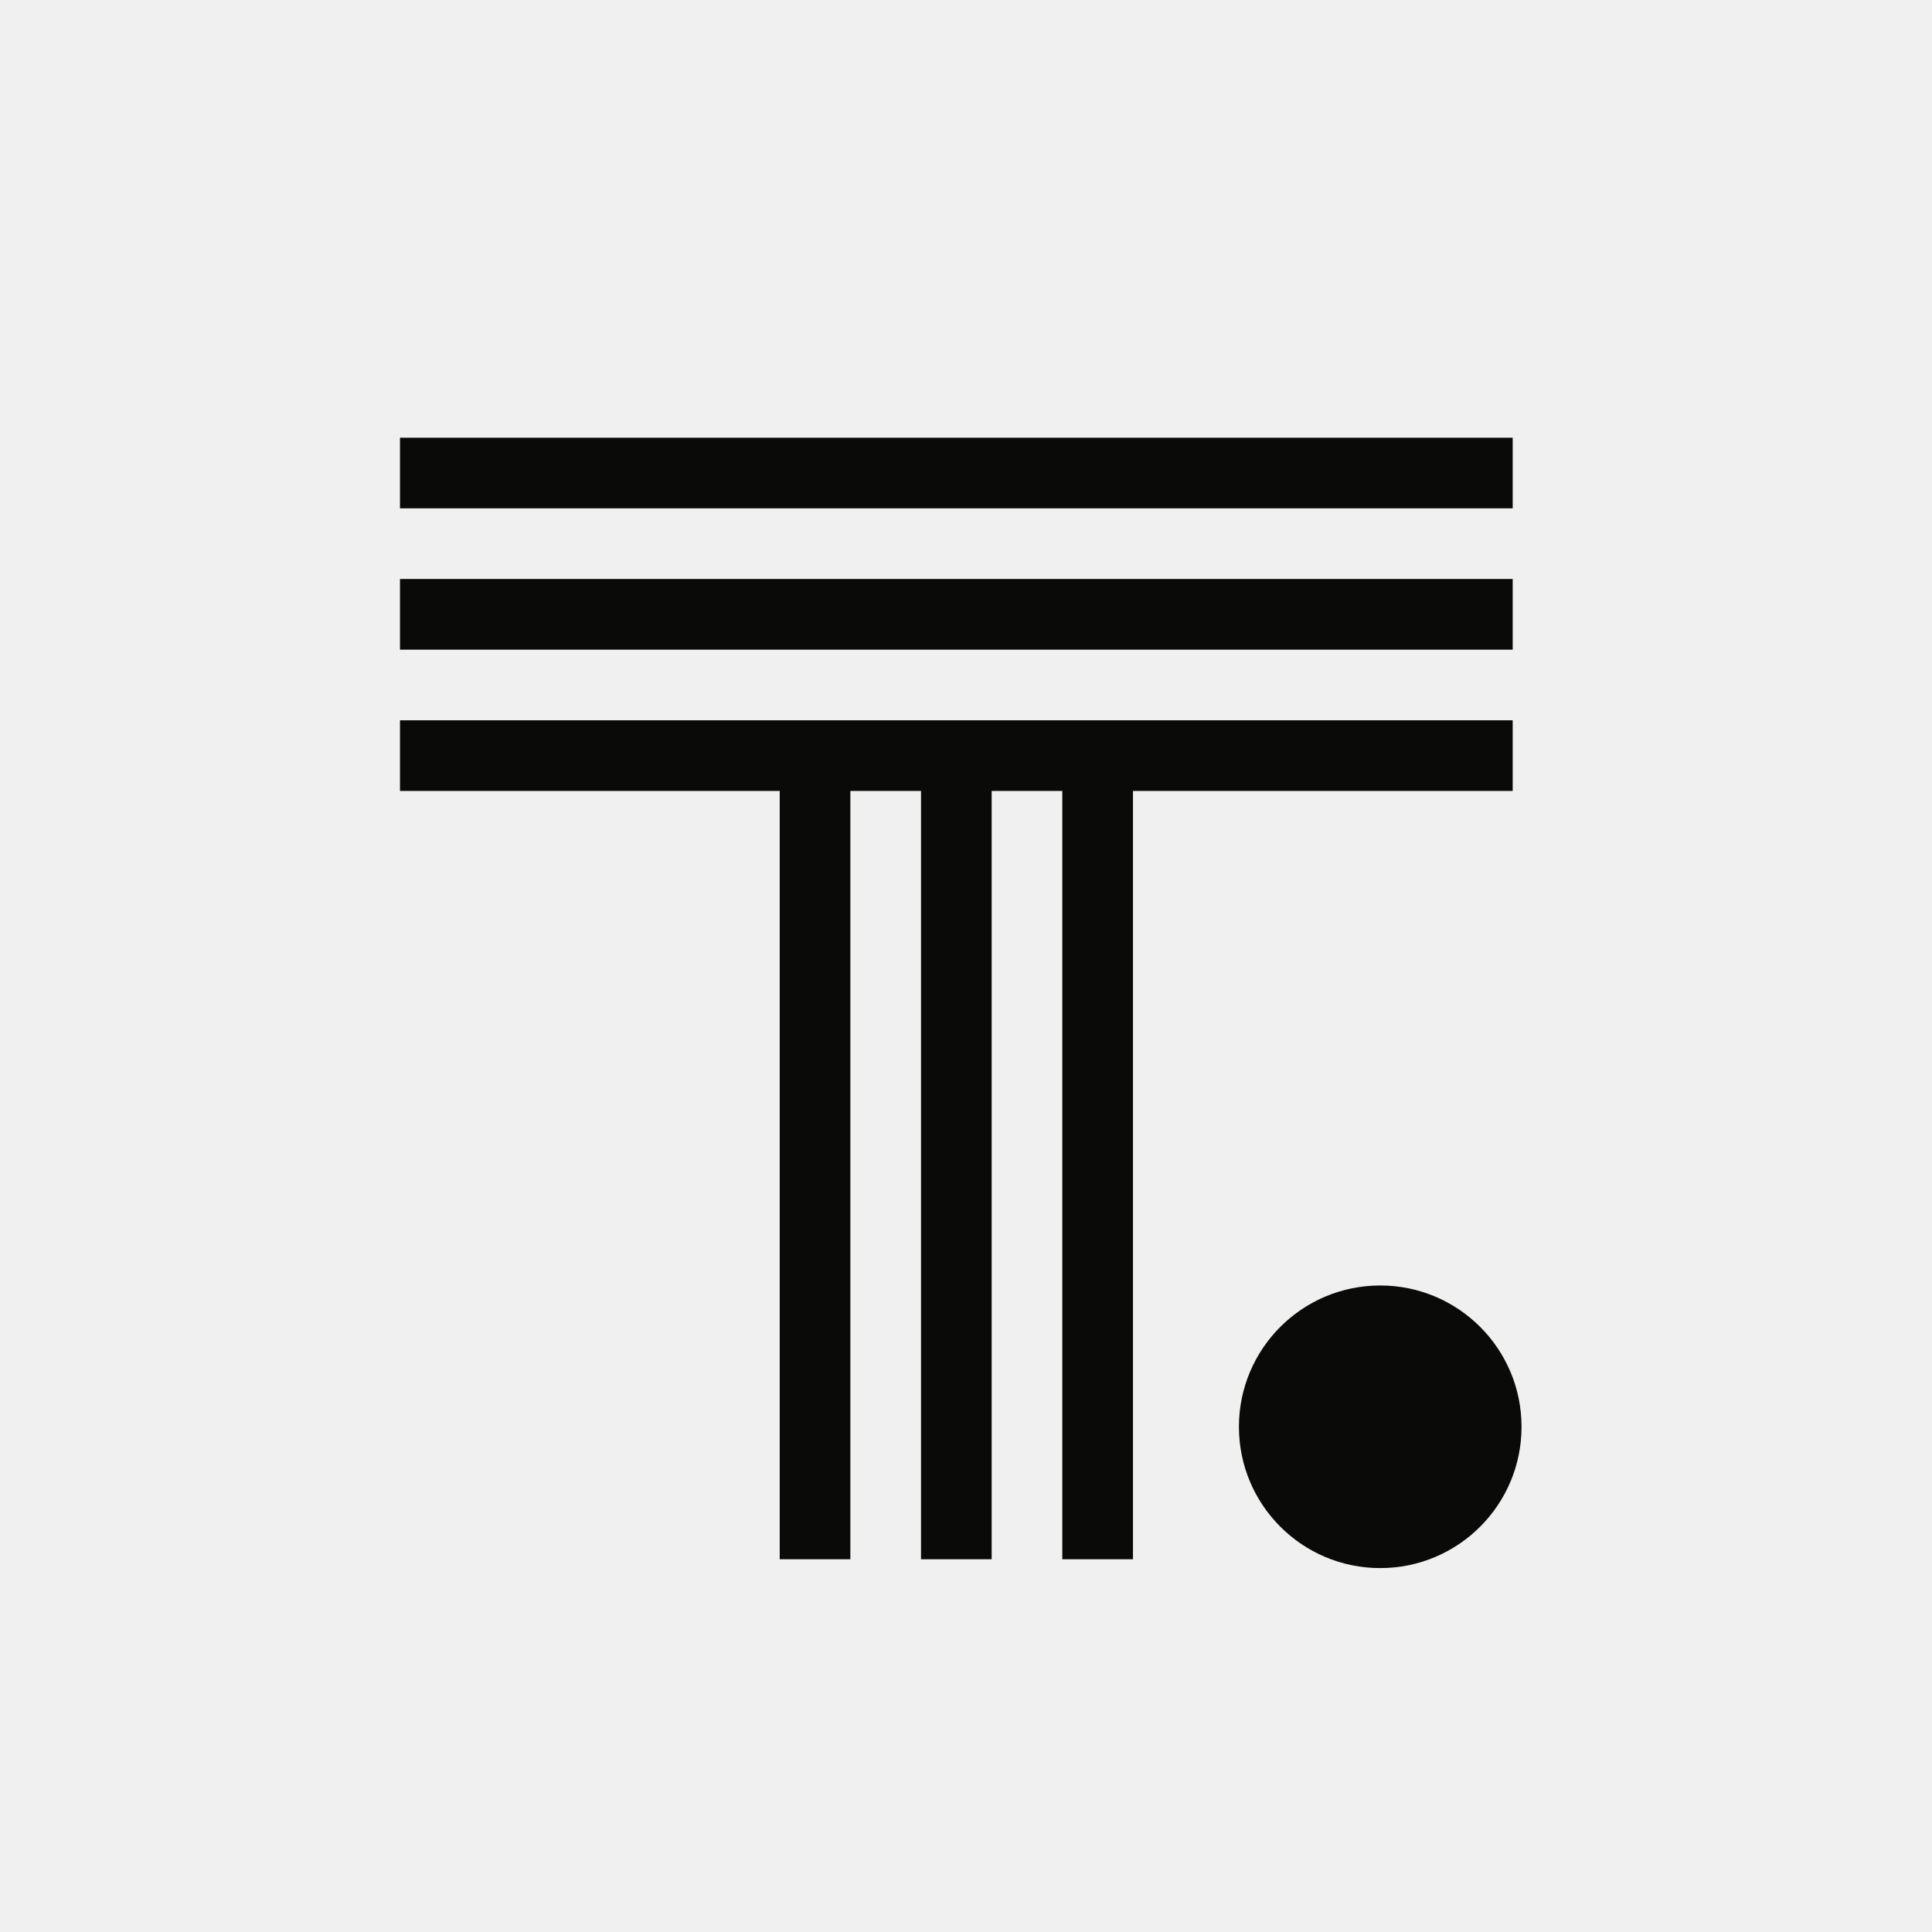
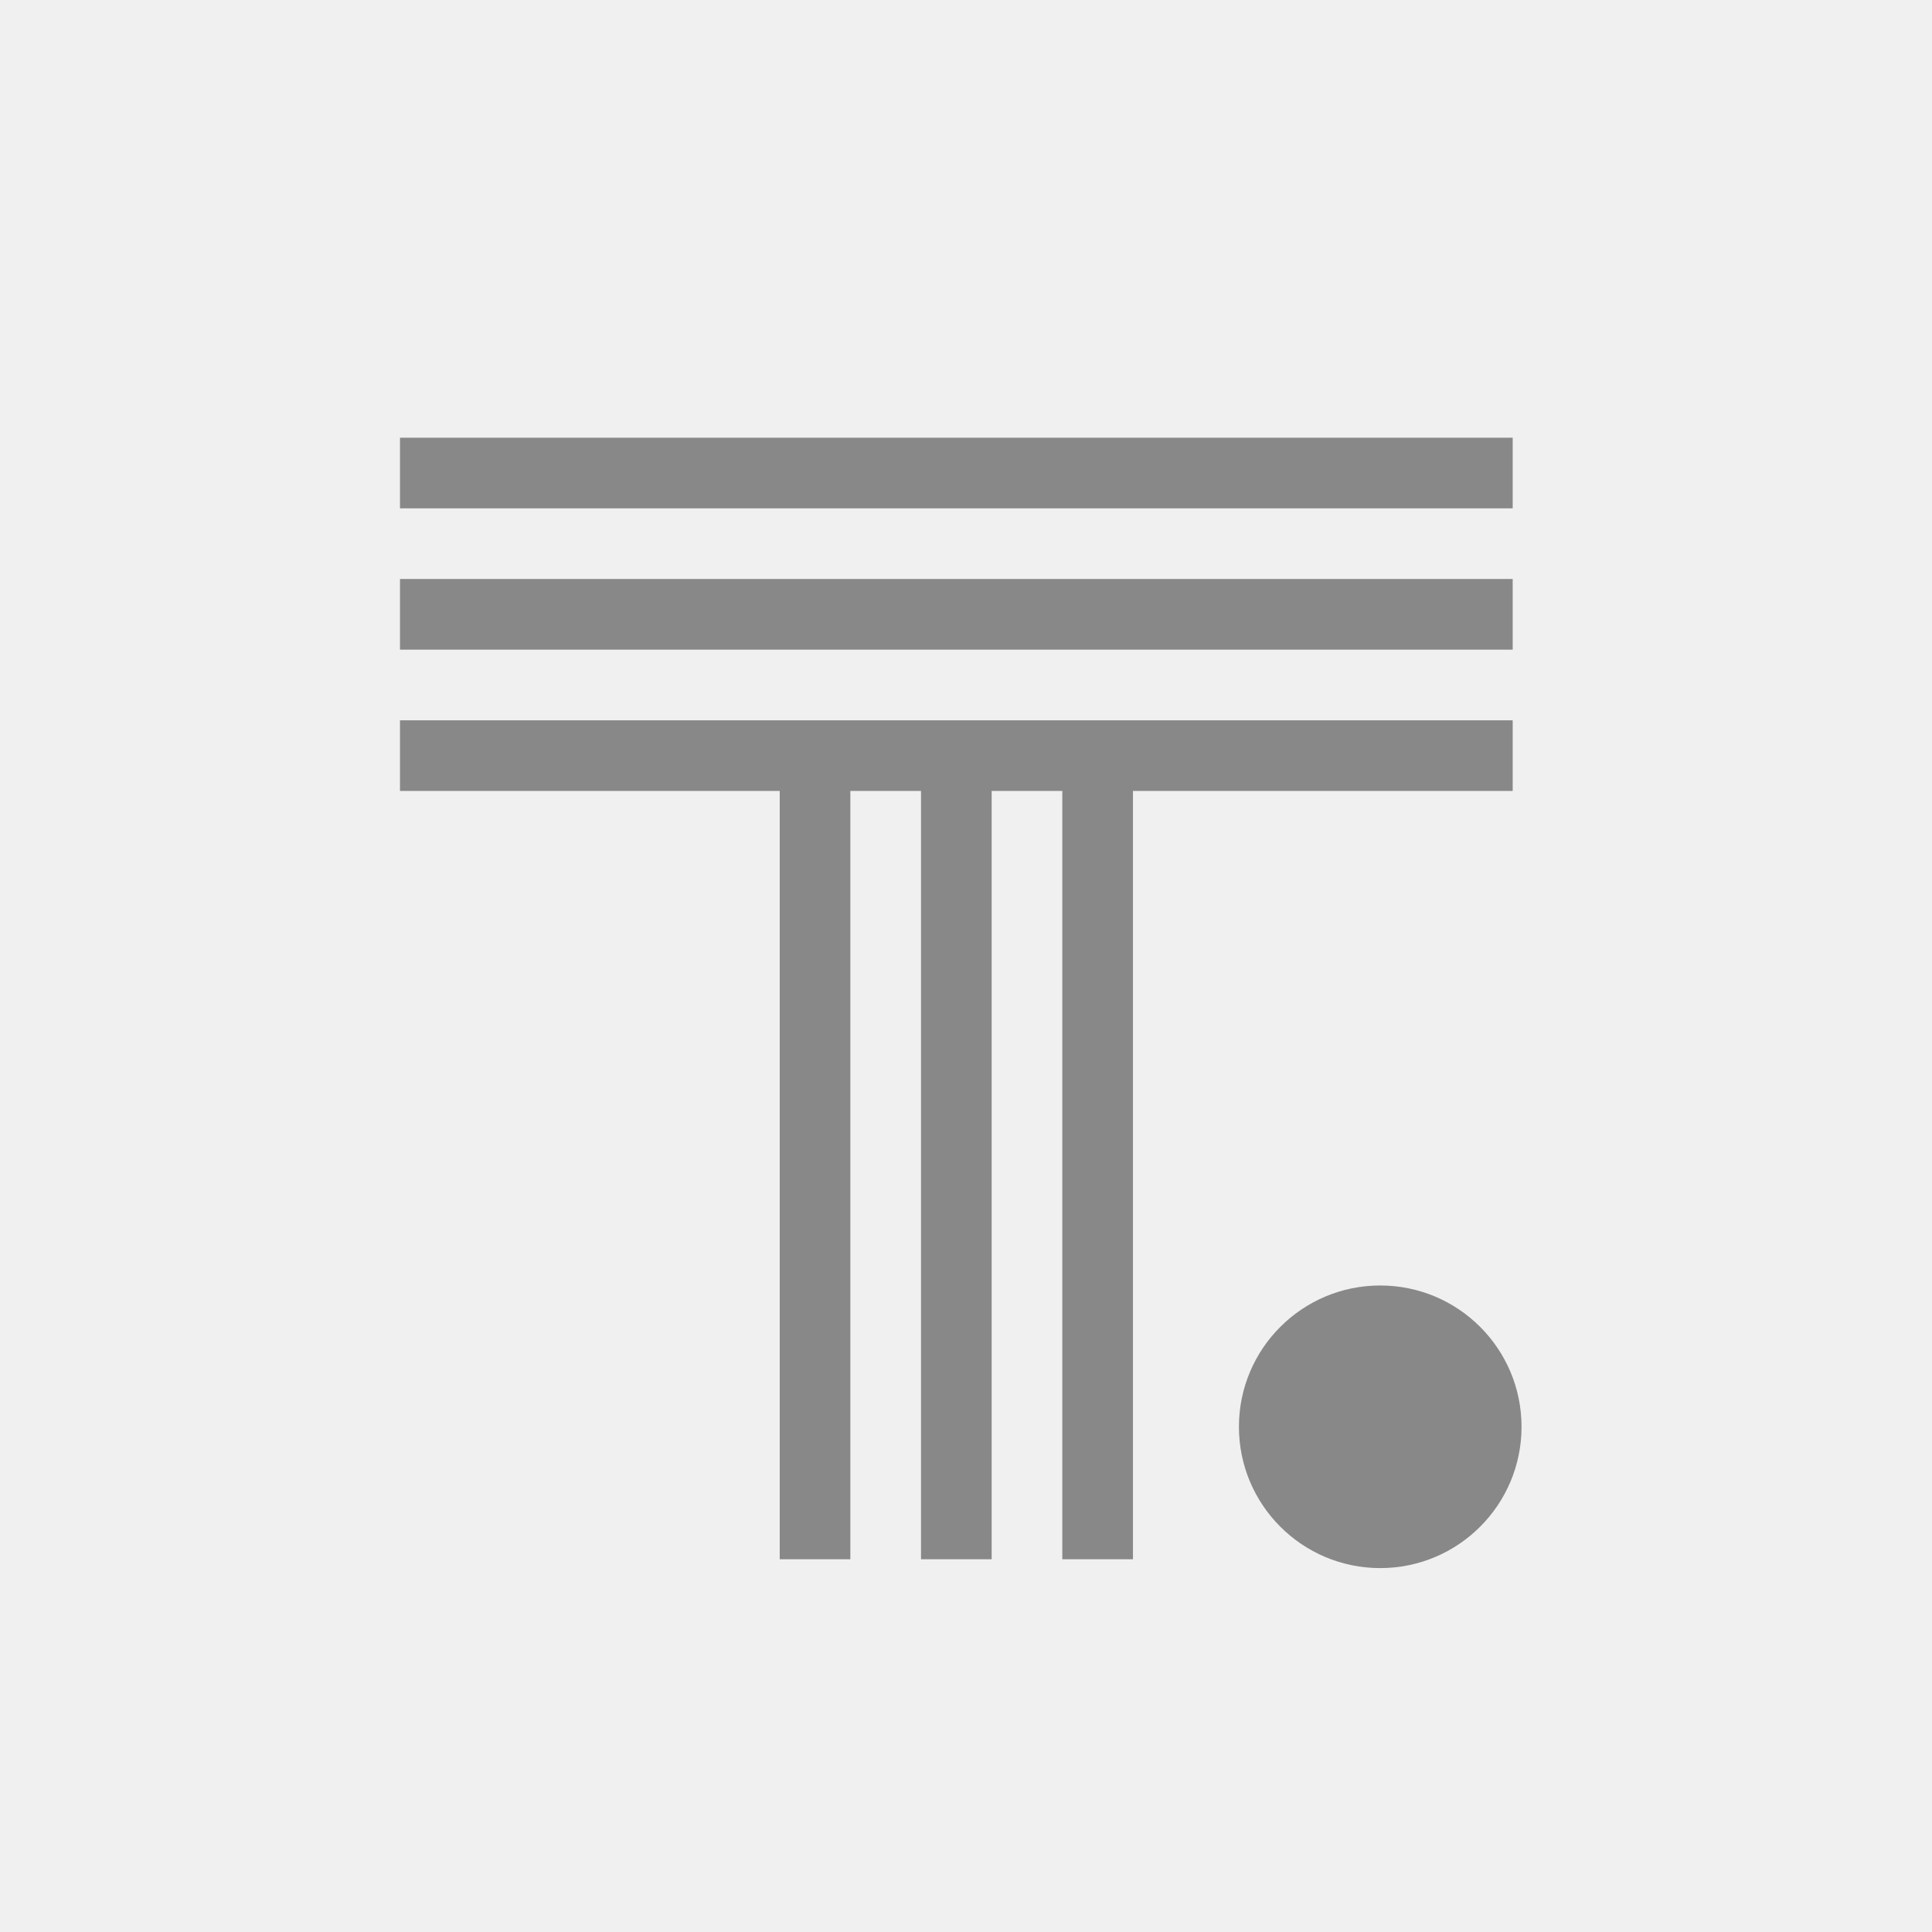
<svg xmlns="http://www.w3.org/2000/svg" focusable="false" width="512" height="512">
-   <g fill="#0A0B09" fill-rule="evenodd">
+   <style>
+         g {
+           fill: "#FFFFFF";
+         }
+ 
+         @media (prefers-color-scheme: dark) {
+           g {
+             fill: "#FFFFFF";
+           }
+         }
+ 
+   </style>
+   <g fill="#888888" fill-rule="evenodd">
    <path d="M328.33 378.112c0-20.677 16.767-37.445 37.444-37.445 20.684 0 37.448 16.768 37.448 37.445 0 20.68-16.764 37.448-37.448 37.448-20.677 0-37.445-16.768-37.445-37.448M106 209.61h100.634v203.608h18.72V209.61h18.724v203.608h18.724V209.61h18.72v203.608h18.725V209.61H400.88v-18.724H106v18.724M106 172.165h294.88v-18.724H106zM106 134.72h294.88V116H106z" />
  </g>
</svg>
